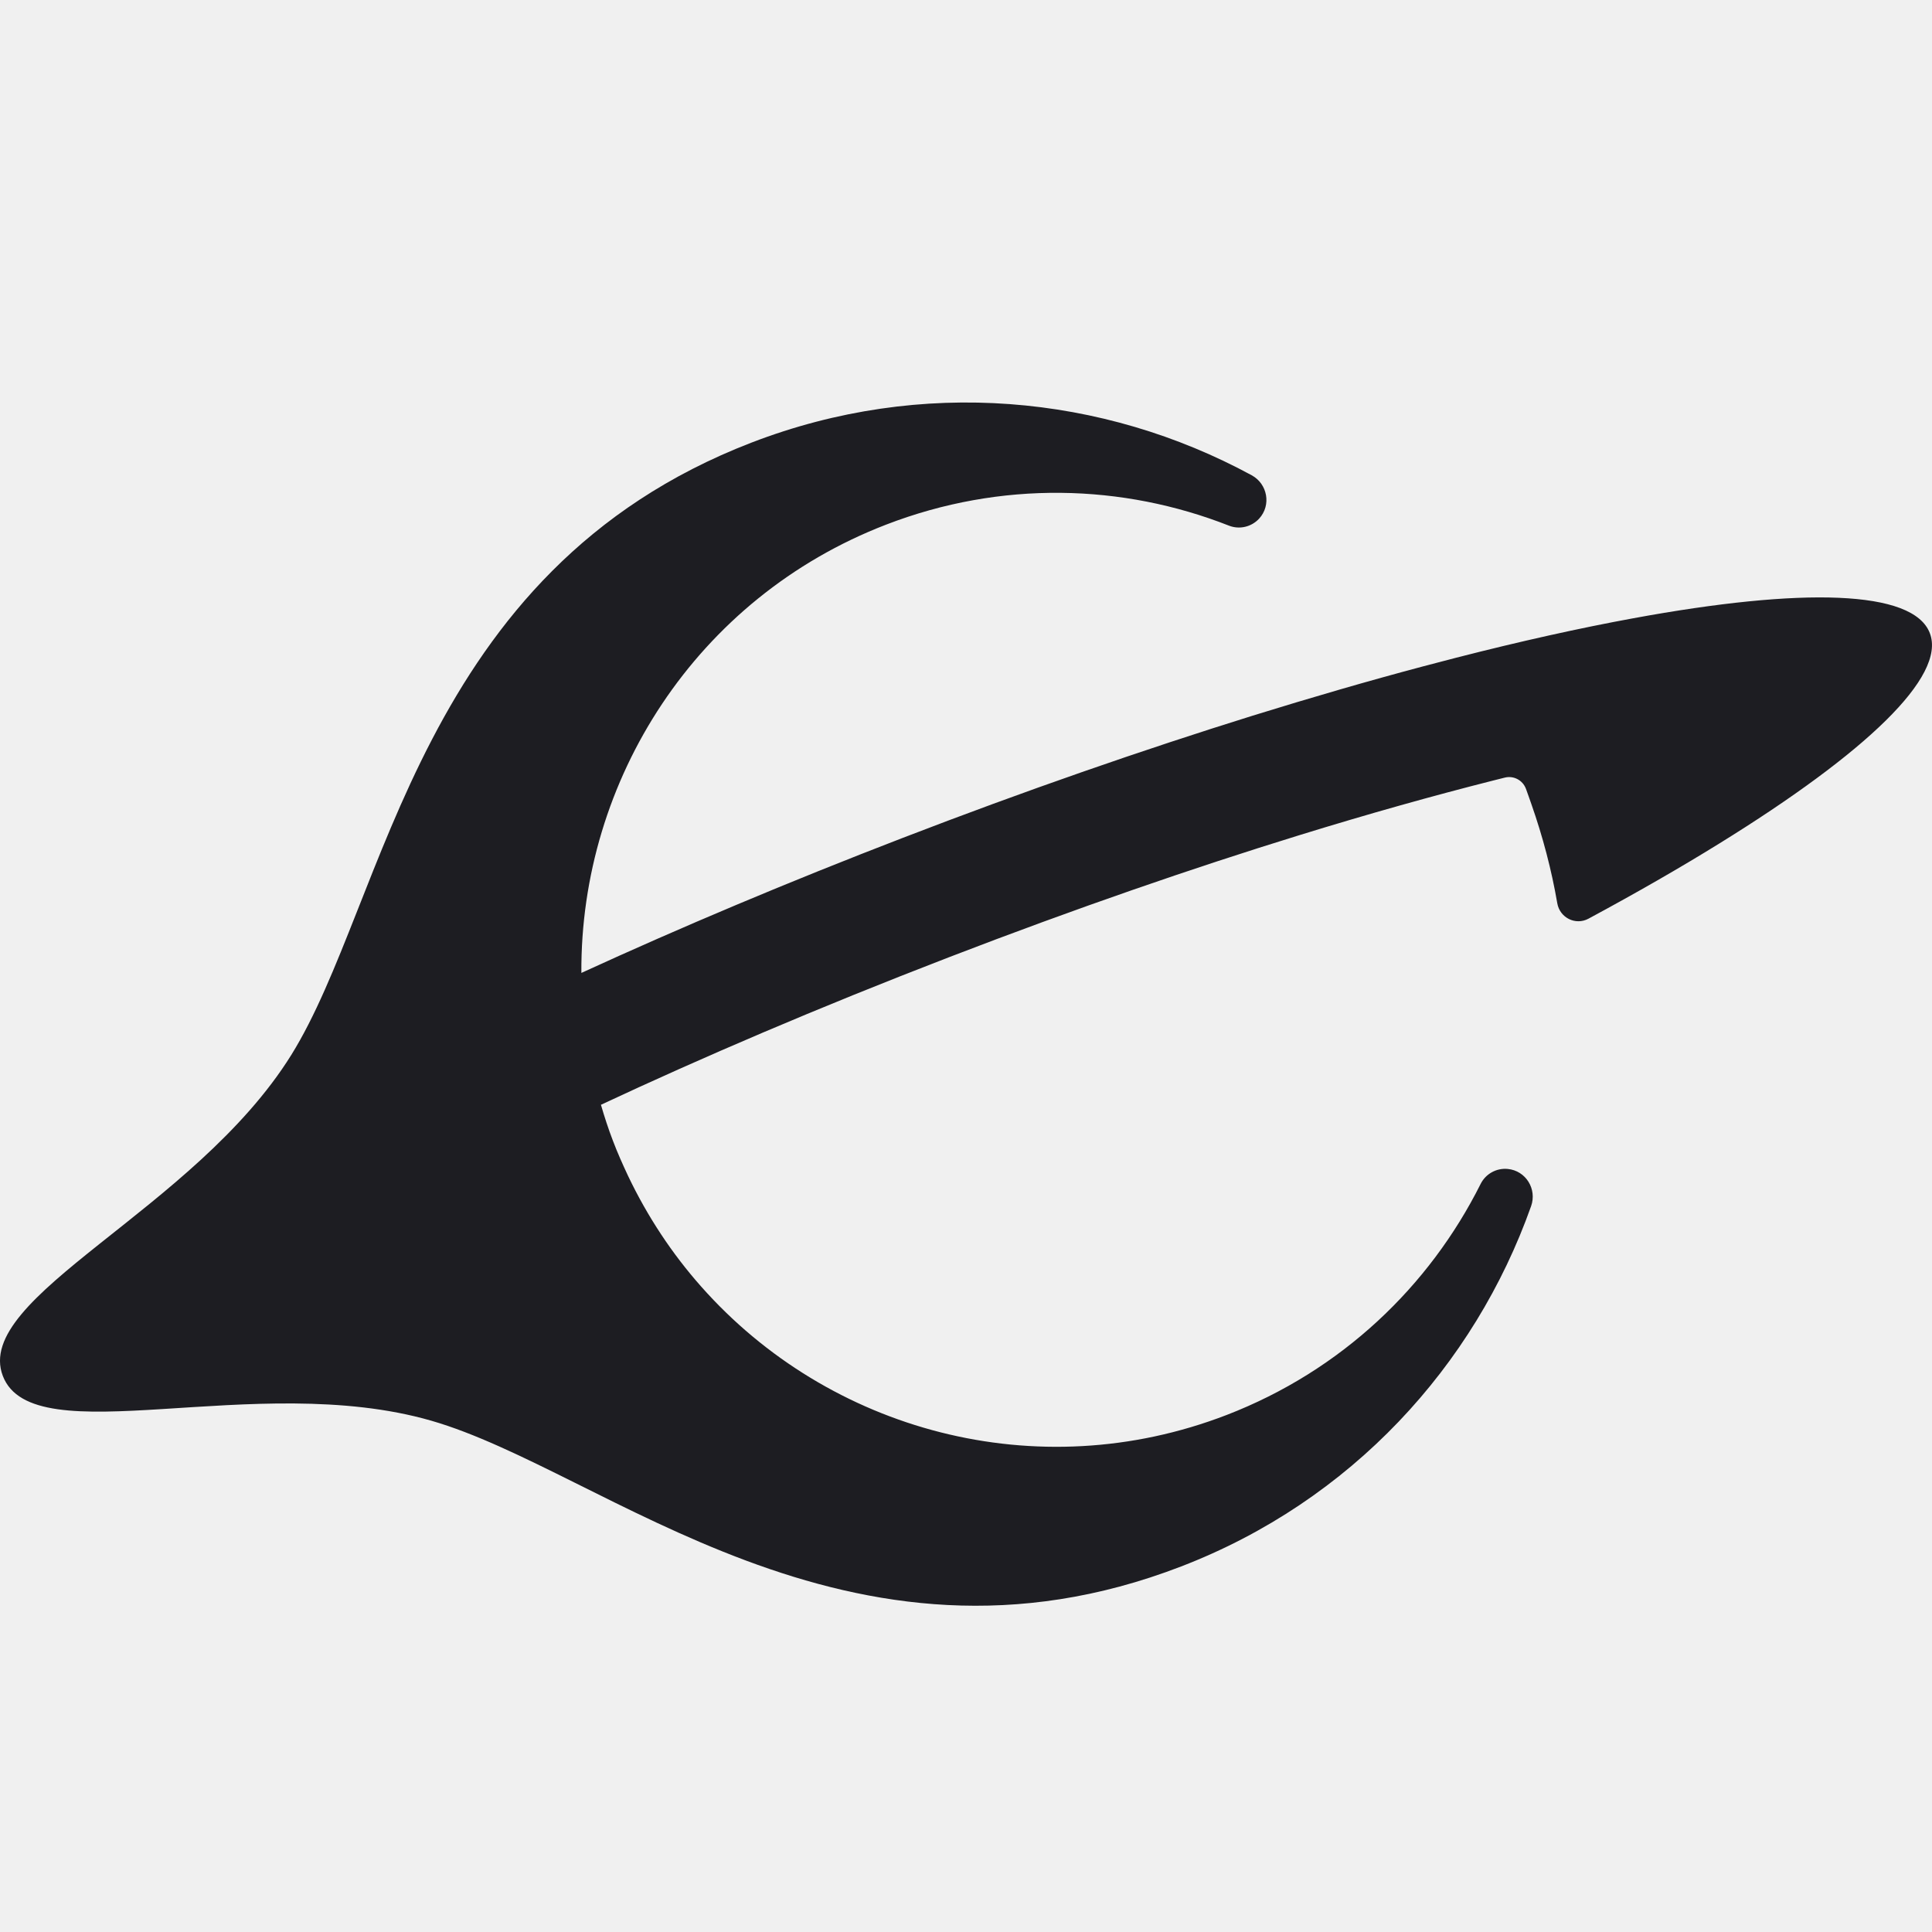
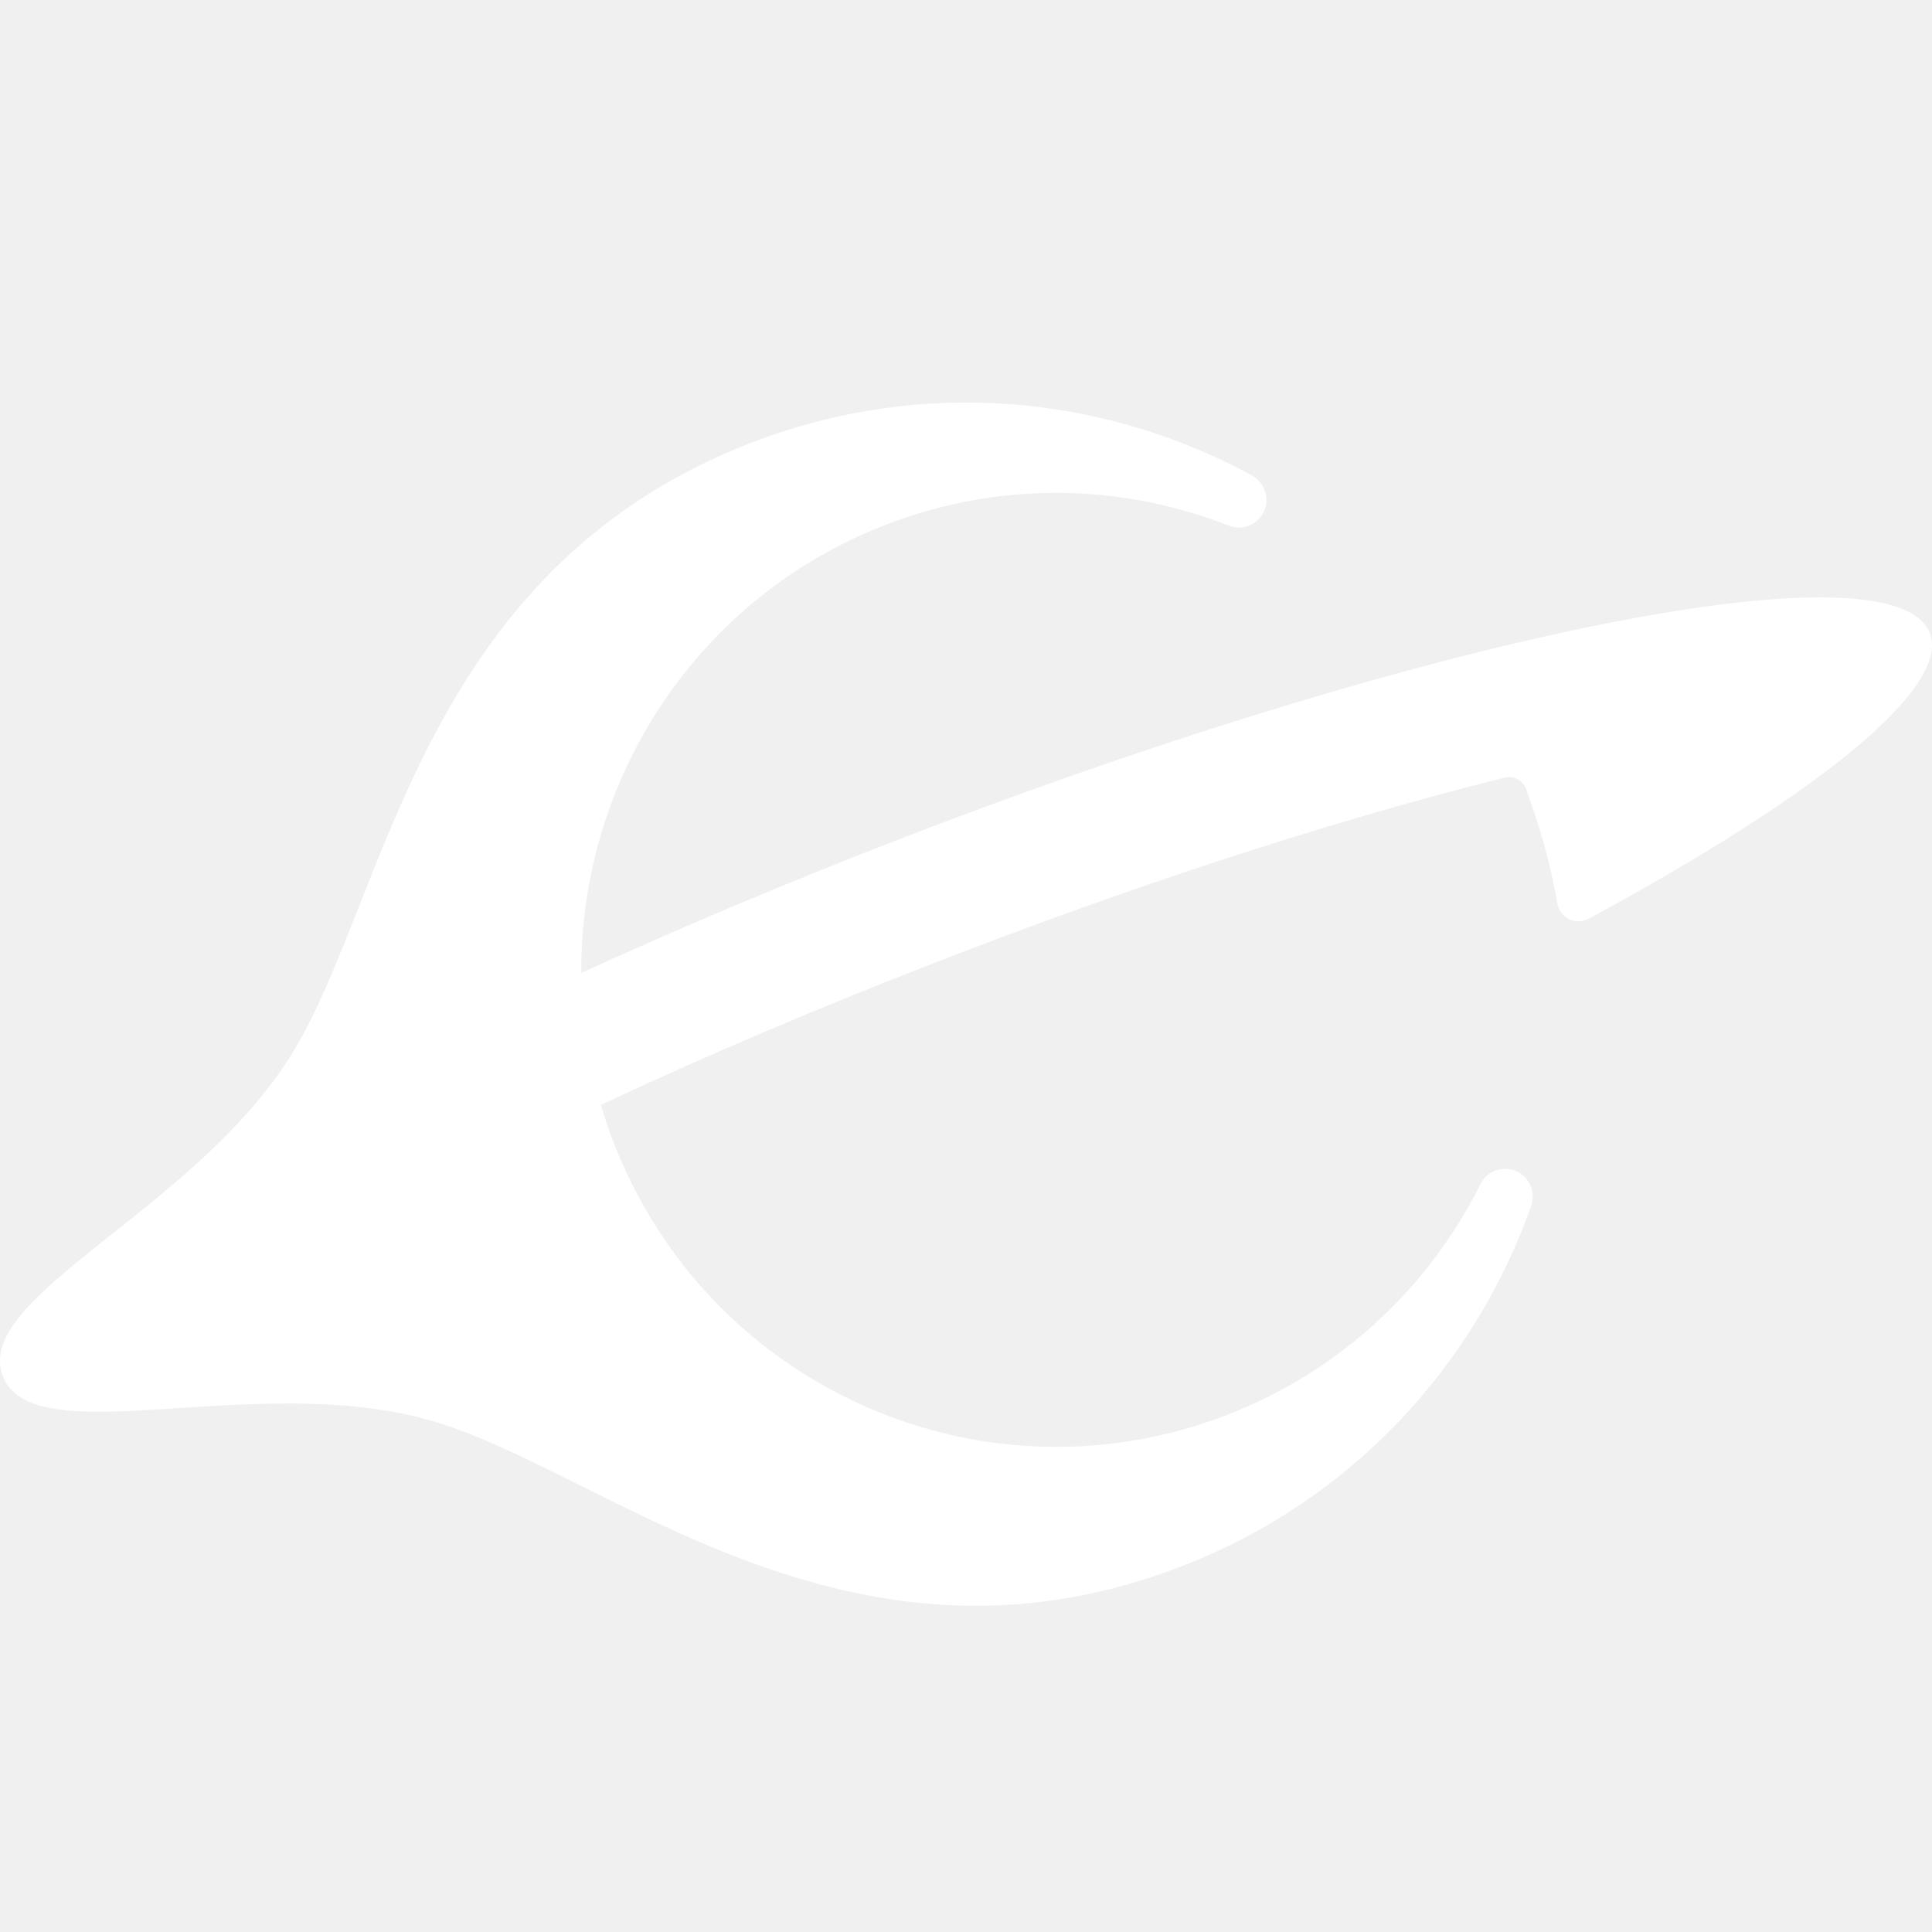
- <svg xmlns="http://www.w3.org/2000/svg" width="24" height="24" viewBox="0 0 24 24" fill="none">
-   <path d="M9.336 5.498C5.188 7.097 4.808 11.191 3.619 13.104C2.415 15.039 -0.342 16.106 0.035 17.092C0.412 18.078 3.172 17.019 5.356 17.648C7.514 18.27 10.525 21.058 14.673 19.459C16.786 18.645 18.316 16.968 19.02 14.983C19.095 14.77 18.954 14.542 18.729 14.521C18.59 14.508 18.456 14.581 18.393 14.707C17.756 15.979 16.665 17.027 15.236 17.578C12.877 18.487 10.296 17.773 8.711 15.983C8.351 15.577 8.043 15.114 7.8 14.603C7.734 14.462 7.67 14.319 7.614 14.171C7.557 14.023 7.509 13.874 7.465 13.724C8.711 13.141 10.15 12.523 11.781 11.894C13.38 11.278 14.835 10.778 16.131 10.378C17.008 10.107 17.811 9.883 18.537 9.699C18.589 9.686 18.641 9.672 18.692 9.66C18.802 9.632 18.915 9.691 18.955 9.797L18.956 9.799C18.98 9.862 19 9.925 19.023 9.988C19.166 10.396 19.274 10.807 19.345 11.22C19.376 11.401 19.572 11.499 19.733 11.412C20.329 11.091 20.874 10.778 21.36 10.477C23.174 9.355 24.18 8.404 23.973 7.865C23.767 7.326 22.386 7.295 20.291 7.68C19.625 7.802 18.887 7.966 18.091 8.17C17.954 8.205 17.814 8.242 17.674 8.279C17.004 8.457 16.298 8.662 15.562 8.89C14.195 9.316 12.728 9.825 11.213 10.409C9.796 10.955 8.453 11.521 7.222 12.086C7.207 9.69 8.649 7.426 11.008 6.517C12.436 5.966 13.946 6.011 15.267 6.53C15.398 6.581 15.546 6.546 15.642 6.442C15.794 6.276 15.747 6.012 15.549 5.904C13.703 4.902 11.449 4.684 9.336 5.498Z" fill="#1D1D22" />
+ <svg xmlns="http://www.w3.org/2000/svg" width="20" height="20" viewBox="0 0 20 20" fill="none">
+   <path d="M7.78 4.582C4.323 5.915 4.007 9.327 3.015 10.92C2.013 12.533 -0.285 13.422 0.029 14.244C0.343 15.066 2.644 14.183 4.464 14.707C6.262 15.225 8.771 17.549 12.227 16.216C13.988 15.538 15.263 14.141 15.85 12.486C15.913 12.308 15.795 12.118 15.608 12.101C15.492 12.09 15.38 12.151 15.327 12.256C14.797 13.316 13.887 14.19 12.697 14.649C10.731 15.406 8.58 14.812 7.259 13.32C6.959 12.981 6.703 12.595 6.5 12.169C6.445 12.052 6.392 11.933 6.345 11.809C6.298 11.686 6.257 11.562 6.221 11.437C7.259 10.951 8.458 10.436 9.817 9.912C11.15 9.398 12.363 8.982 13.443 8.649C14.173 8.423 14.843 8.236 15.447 8.083C15.491 8.072 15.534 8.061 15.577 8.05C15.668 8.027 15.762 8.076 15.796 8.165L15.797 8.166C15.816 8.219 15.834 8.271 15.852 8.324C15.972 8.663 16.061 9.006 16.121 9.35C16.146 9.501 16.31 9.583 16.445 9.511C16.941 9.243 17.395 8.982 17.8 8.731C19.312 7.796 20.15 7.004 19.978 6.555C19.806 6.105 18.655 6.079 16.909 6.4C16.354 6.502 15.739 6.639 15.076 6.809C14.961 6.838 14.845 6.868 14.728 6.9C14.17 7.048 13.582 7.218 12.969 7.409C11.829 7.763 10.607 8.188 9.344 8.674C8.164 9.13 7.044 9.602 6.018 10.072C6.005 8.076 7.207 6.189 9.173 5.431C10.363 4.972 11.622 5.01 12.723 5.442C12.831 5.485 12.955 5.455 13.035 5.369C13.162 5.23 13.123 5.01 12.957 4.92C11.419 4.085 9.541 3.904 7.78 4.582Z" fill="white" />
</svg>
